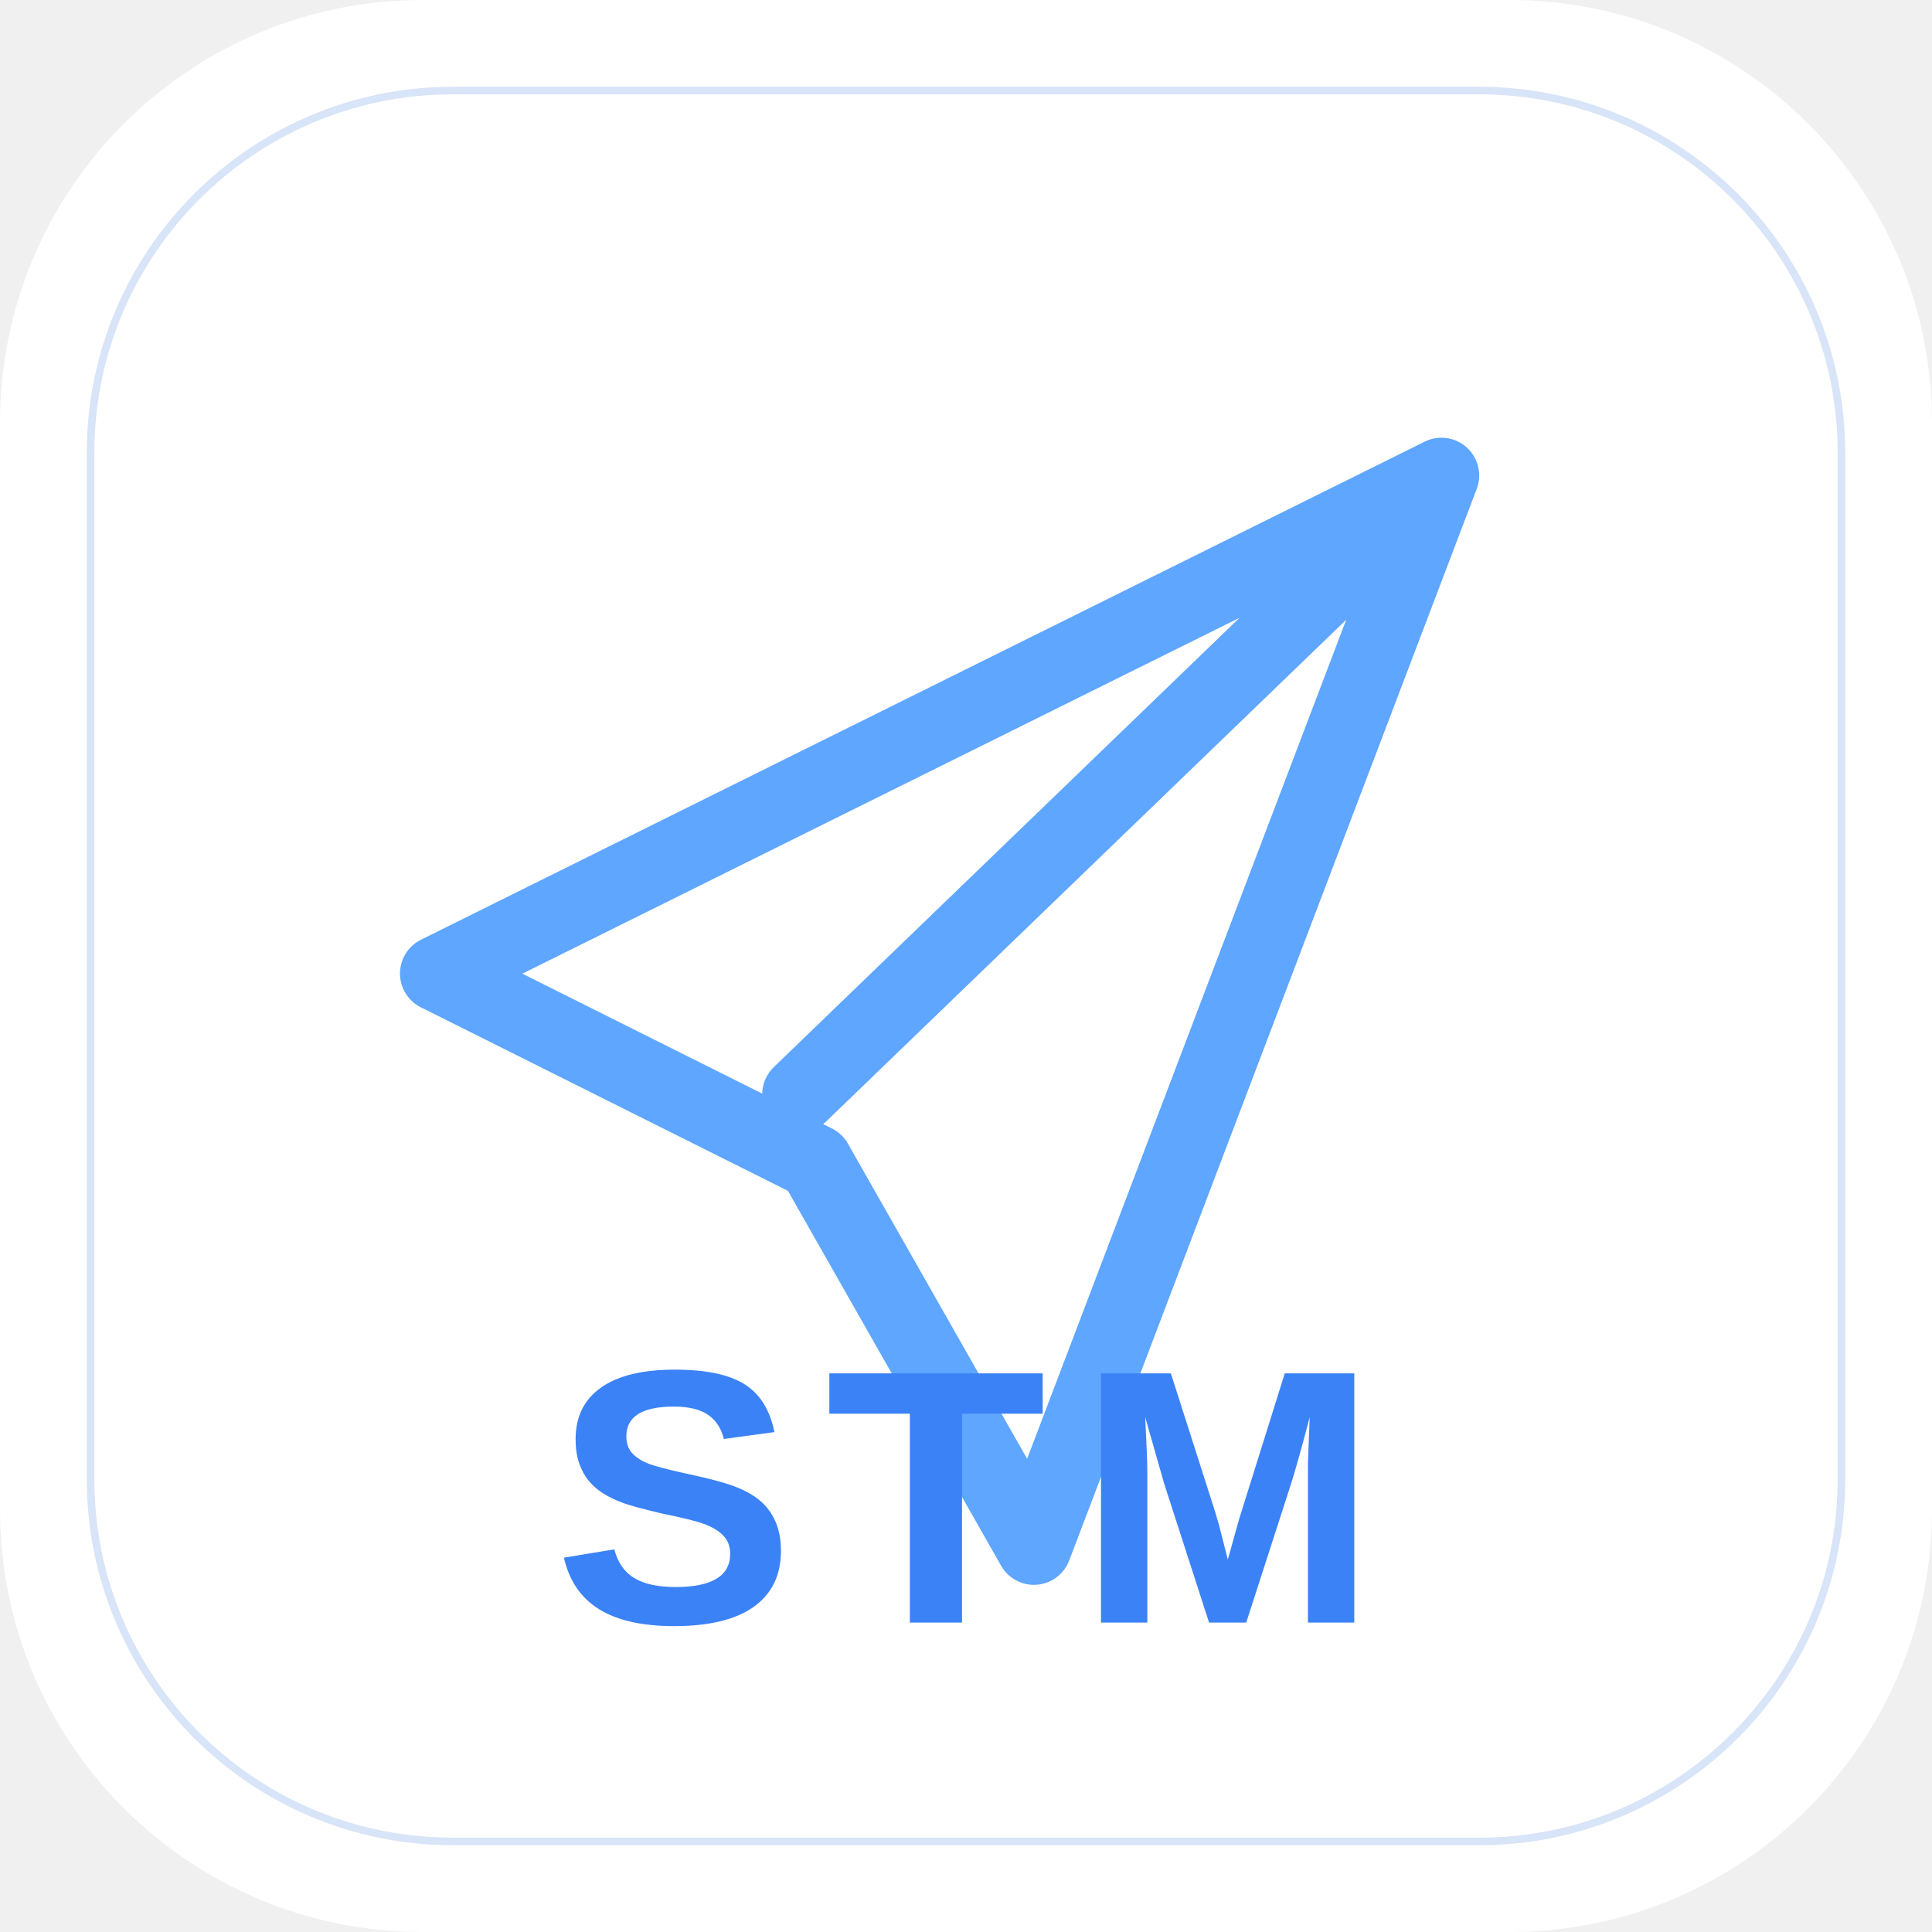
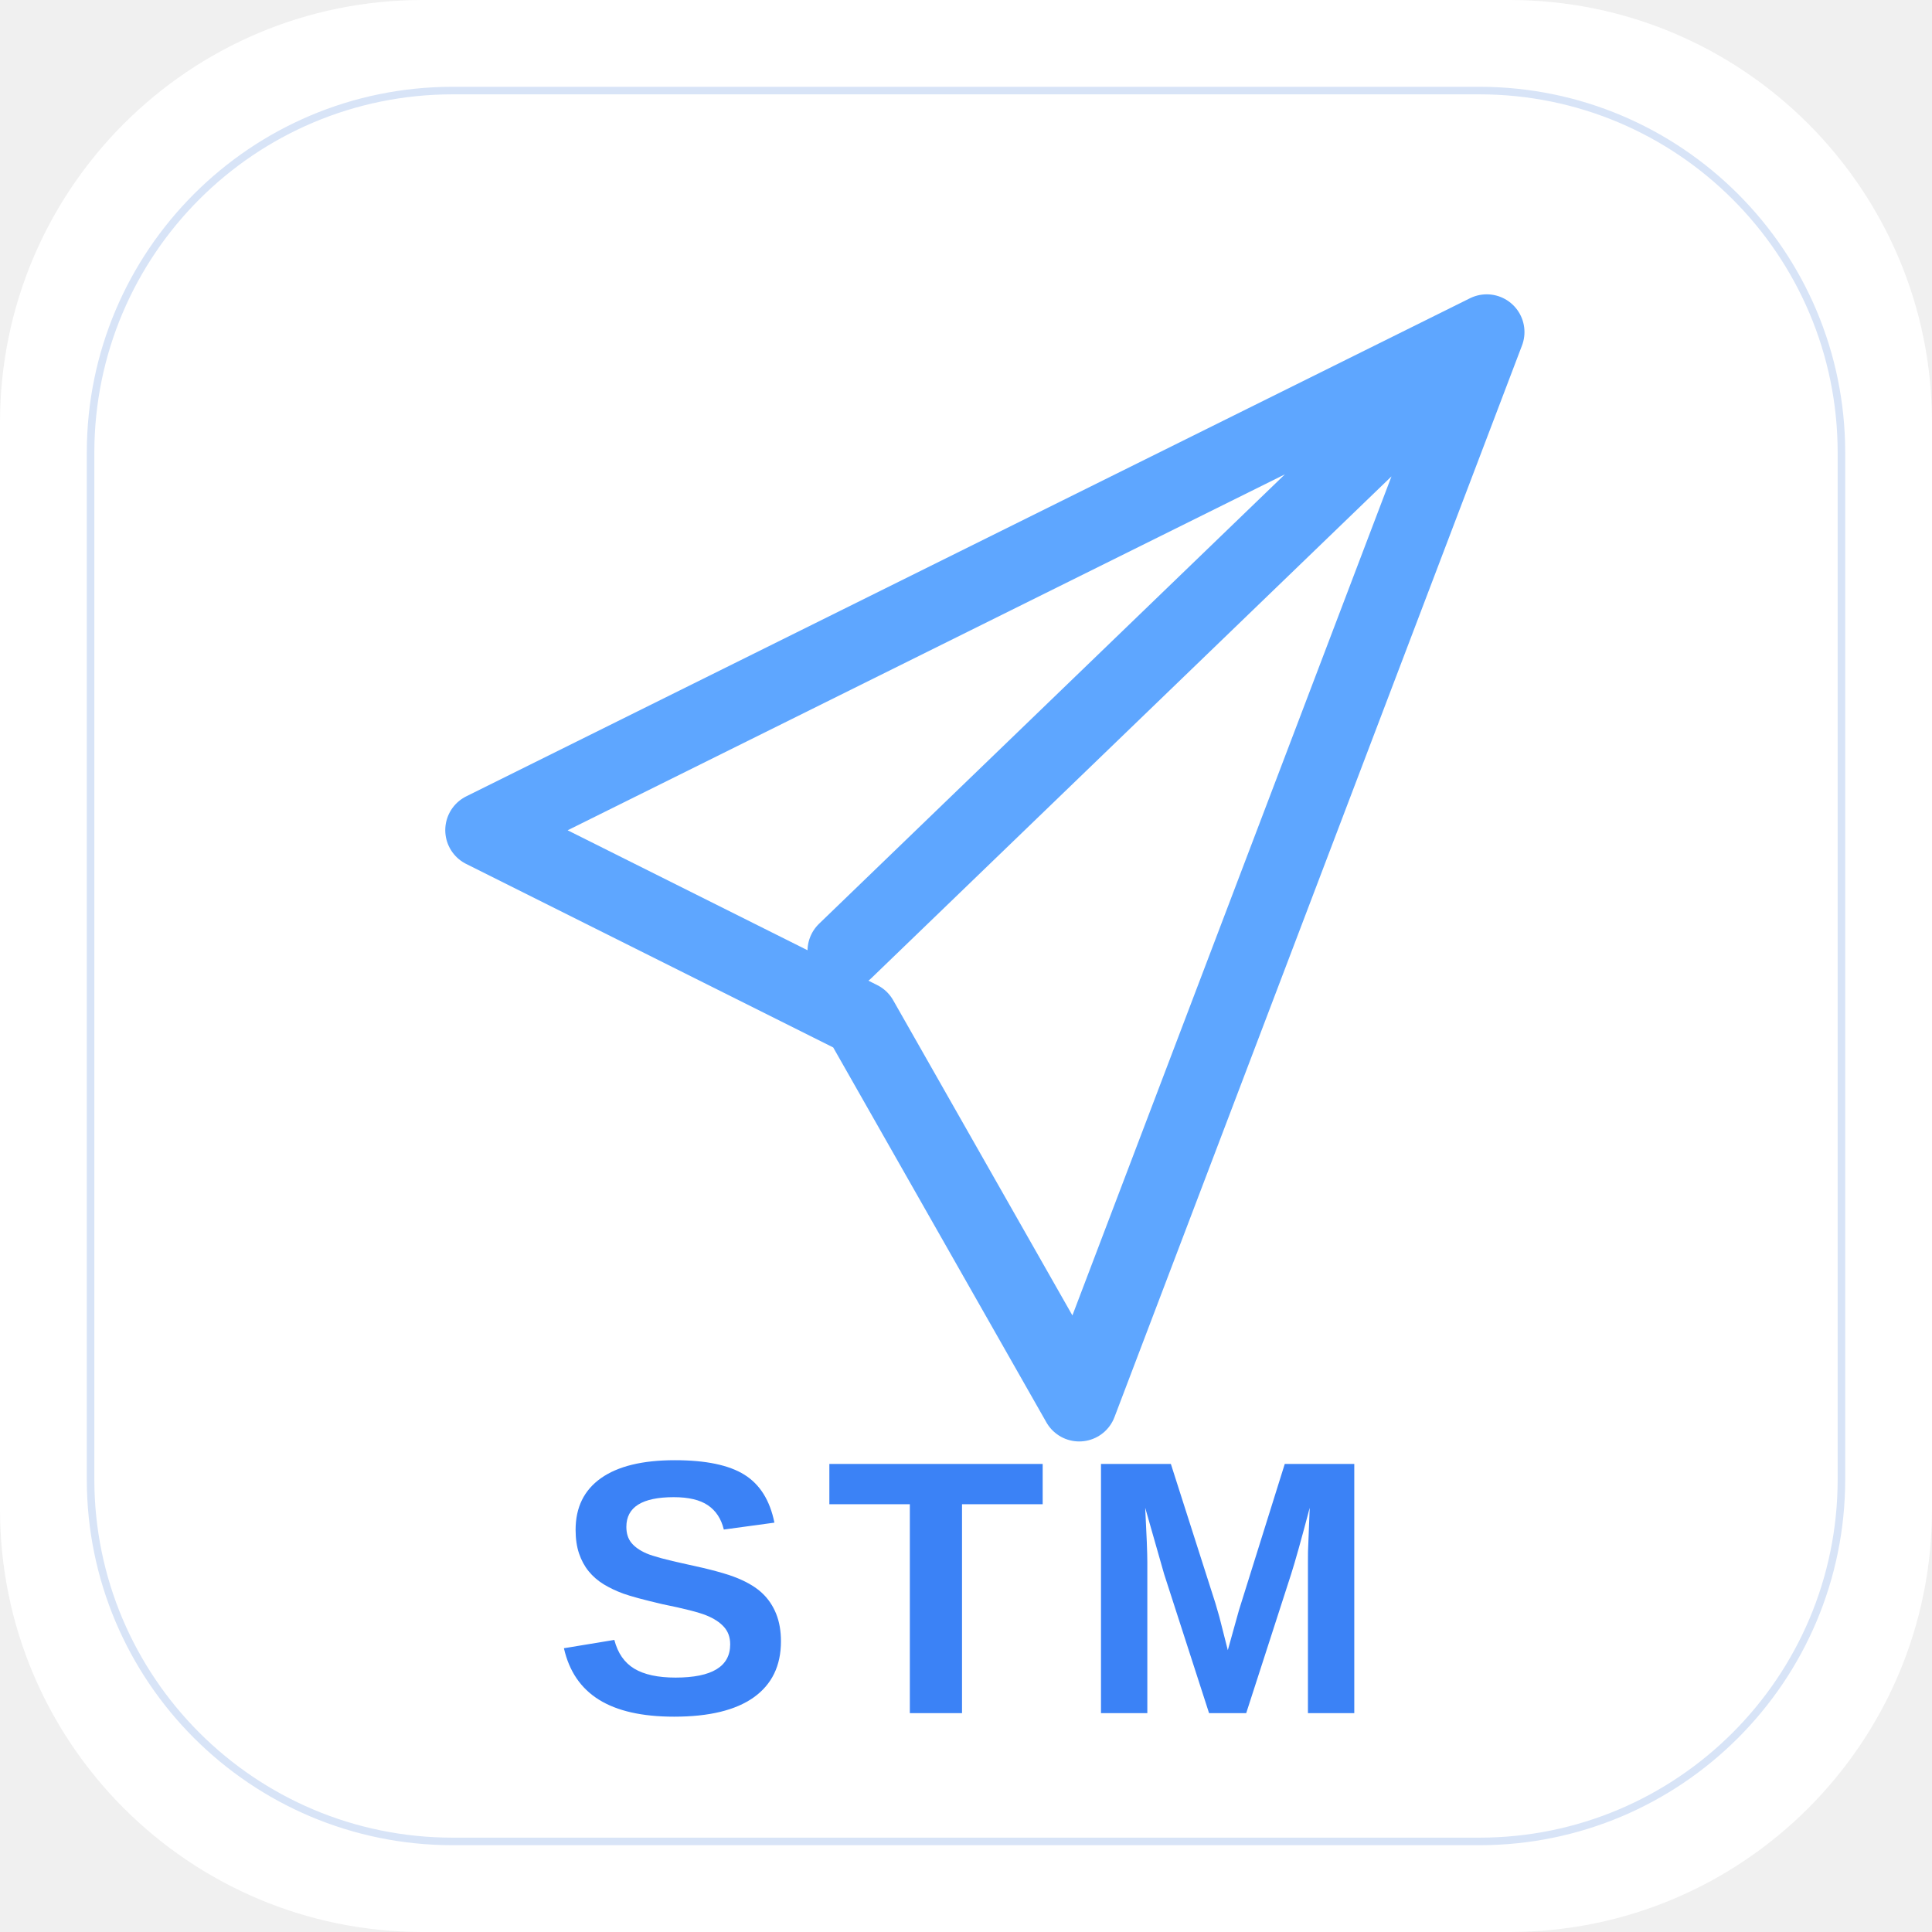
<svg xmlns="http://www.w3.org/2000/svg" width="512" height="512" viewBox="0 0 512 512" fill="none">
  <rect width="512" height="512" rx="112" fill="#FFFFFF" />
  <rect x="24" y="24" width="464" height="464" rx="96" stroke="#D8E4F7" stroke-width="2" />
-   <g transform="translate(74 104)">
+   <g transform="translate(86 66)">
    <path d="M308 22L138 186M308 22L200 306L142 204L42 154L308 22Z" stroke="#5EA6FF" stroke-width="20" stroke-linecap="round" stroke-linejoin="round" fill="none" />
  </g>
-   <text x="256" y="430" text-anchor="middle" fill="#3B82F6" font-family="Segoe UI, Arial, sans-serif" font-size="96" font-weight="700" letter-spacing="8">STM</text>
+   <text x="256" y="454" text-anchor="middle" fill="#3B82F6" font-family="Segoe UI, Arial, sans-serif" font-size="96" font-weight="700" letter-spacing="8">STM</text>
</svg>
